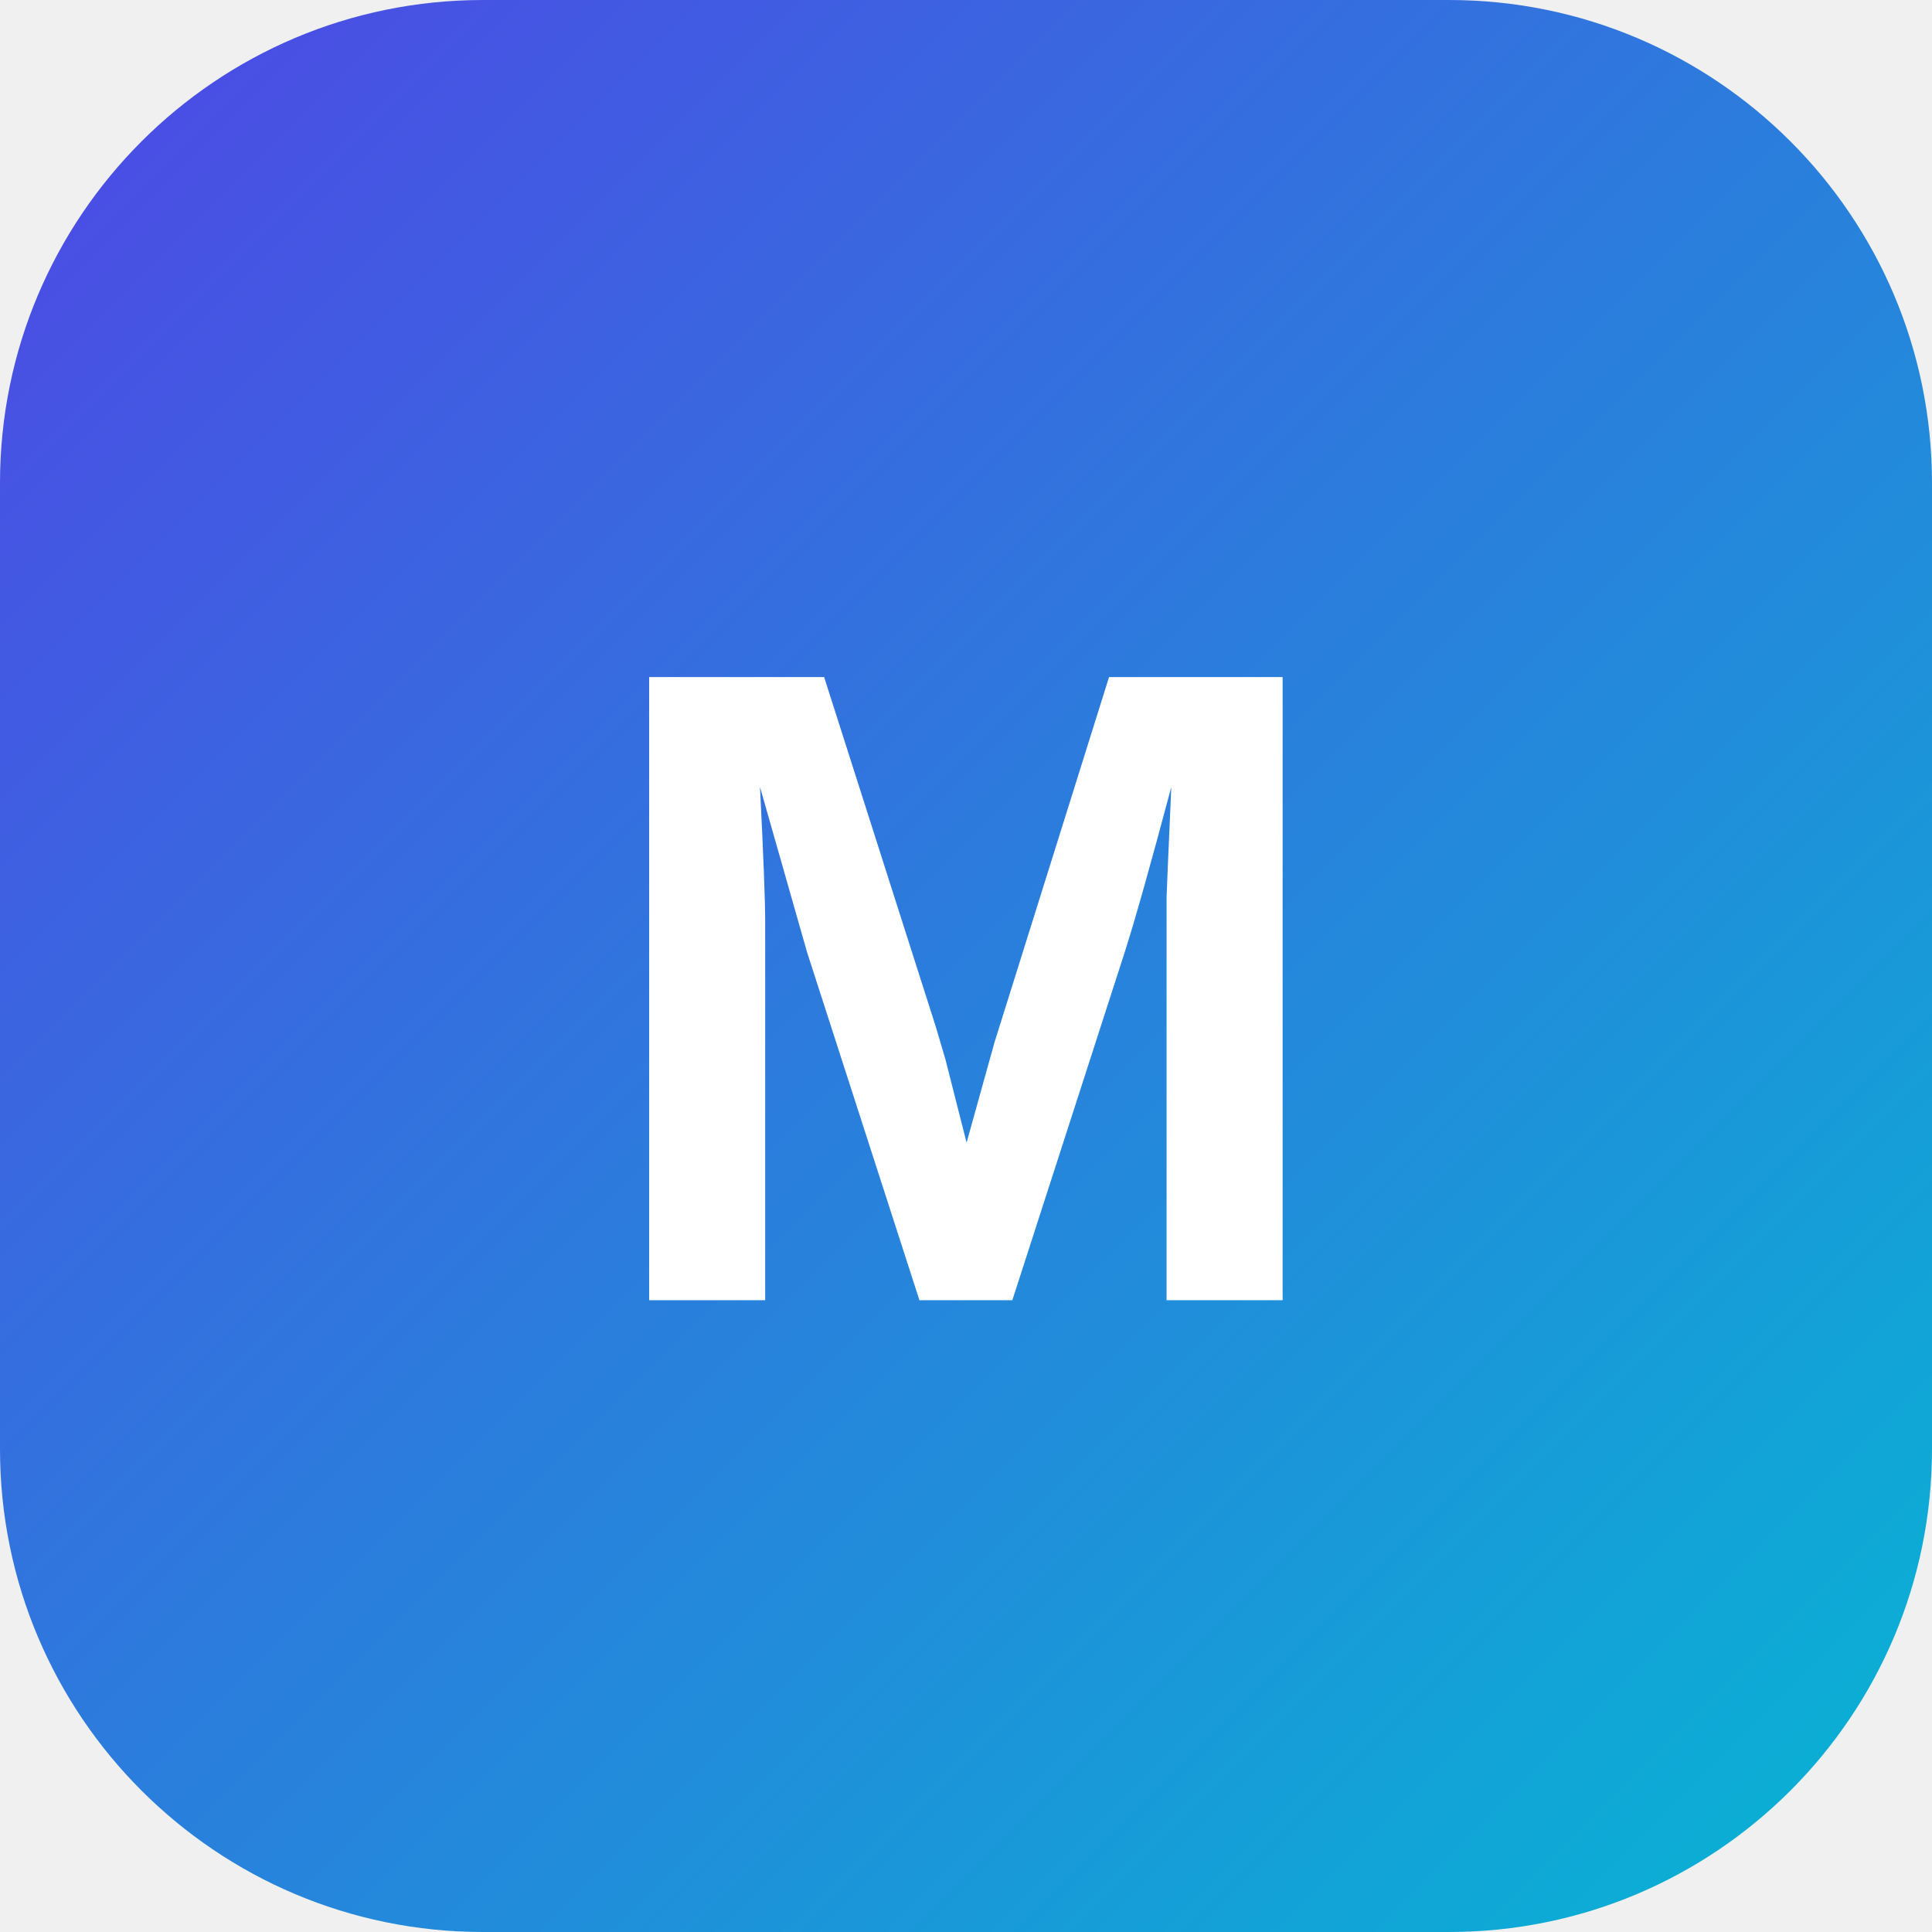
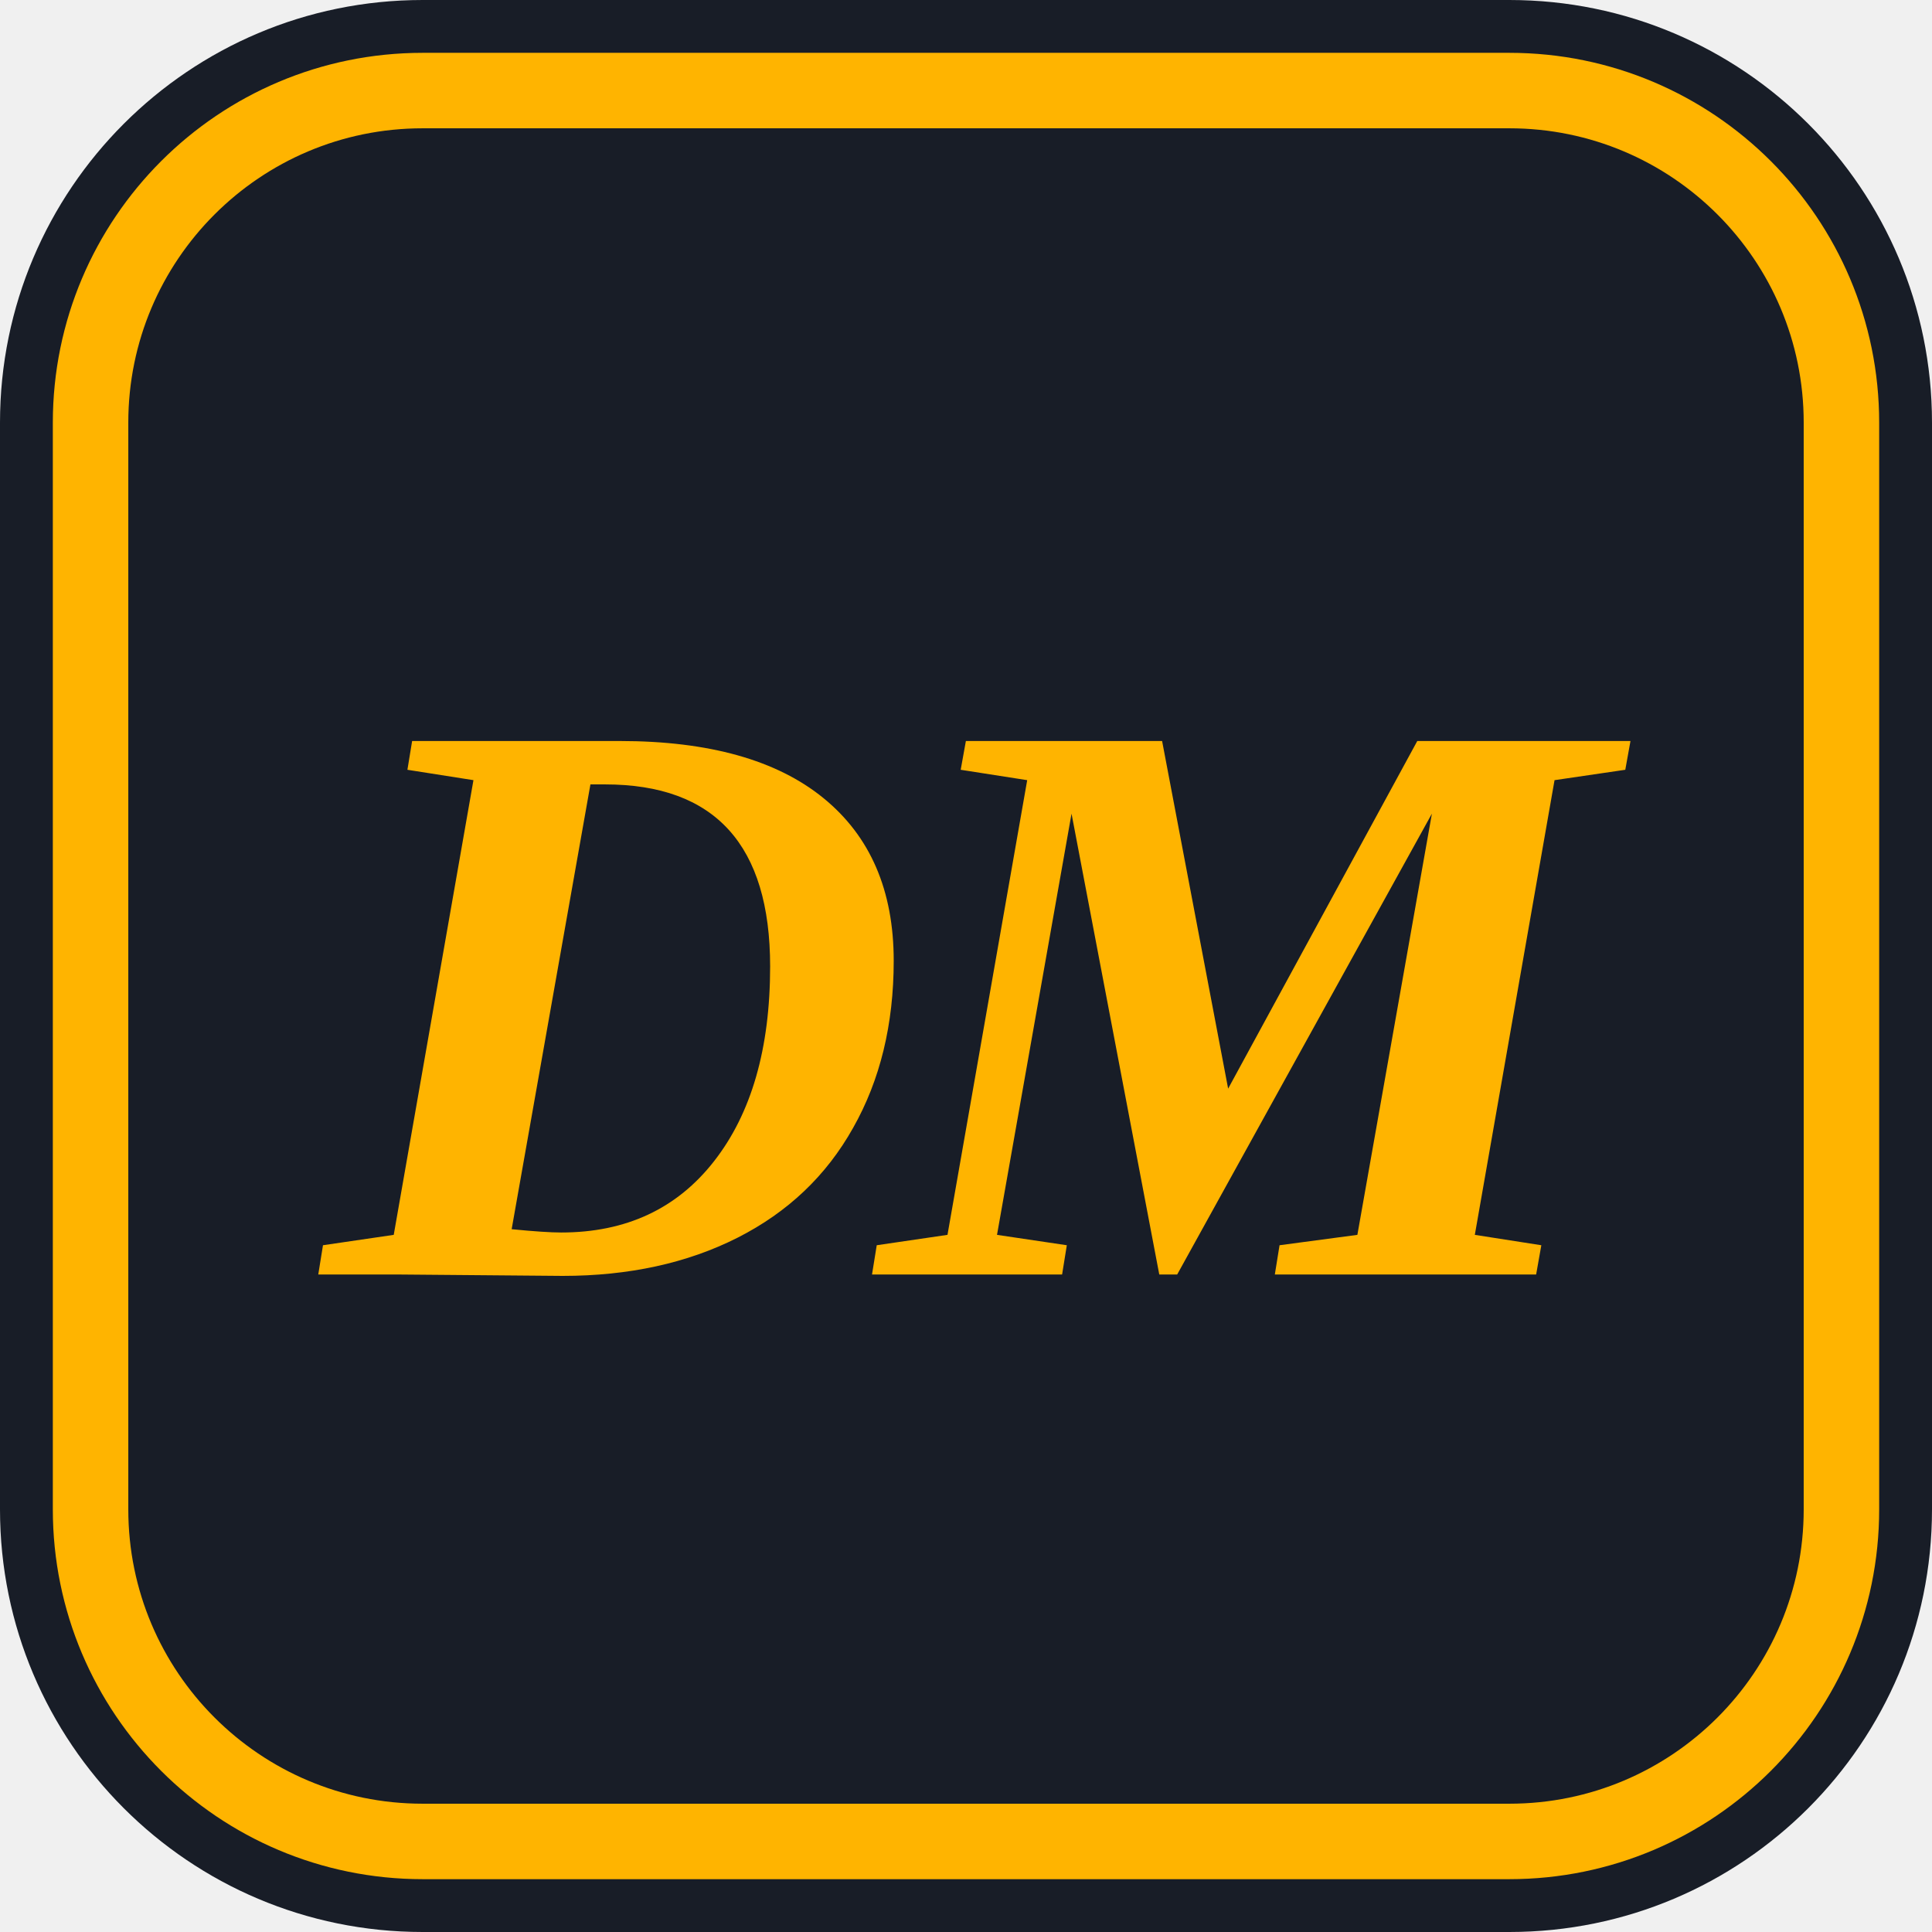
<svg xmlns="http://www.w3.org/2000/svg" width="64" height="64" viewBox="0 0 64 64">
-   <defs>
-     <linearGradient id="g" x1="0" y1="0" x2="1" y2="1">
-       <stop offset="0" stop-color="#4f46e5" />
-       <stop offset="1" stop-color="#06b6d4" />
-     </linearGradient>
-   </defs>
-   <rect width="64" height="64" rx="16" fill="url(#g)" />
-   <text x="50%" y="54%" dominant-baseline="middle" text-anchor="middle" font-family="Arial, Helvetica, sans-serif" font-size="30" font-weight="800" fill="#ffffff">M</text>
+   <rect width="64" height="64" rx="14" fill="#181d27" />
+   <rect x="3" y="3" width="58" height="58" rx="11" fill="none" stroke="#ffb400" stroke-width="2.5" />
+   <text x="50%" y="54%" dominant-baseline="middle" text-anchor="middle" font-family="Georgia, 'Times New Roman', serif" font-style="italic" font-size="27" font-weight="700" fill="#ffb400" letter-spacing="-1">DM</text>
</svg>
